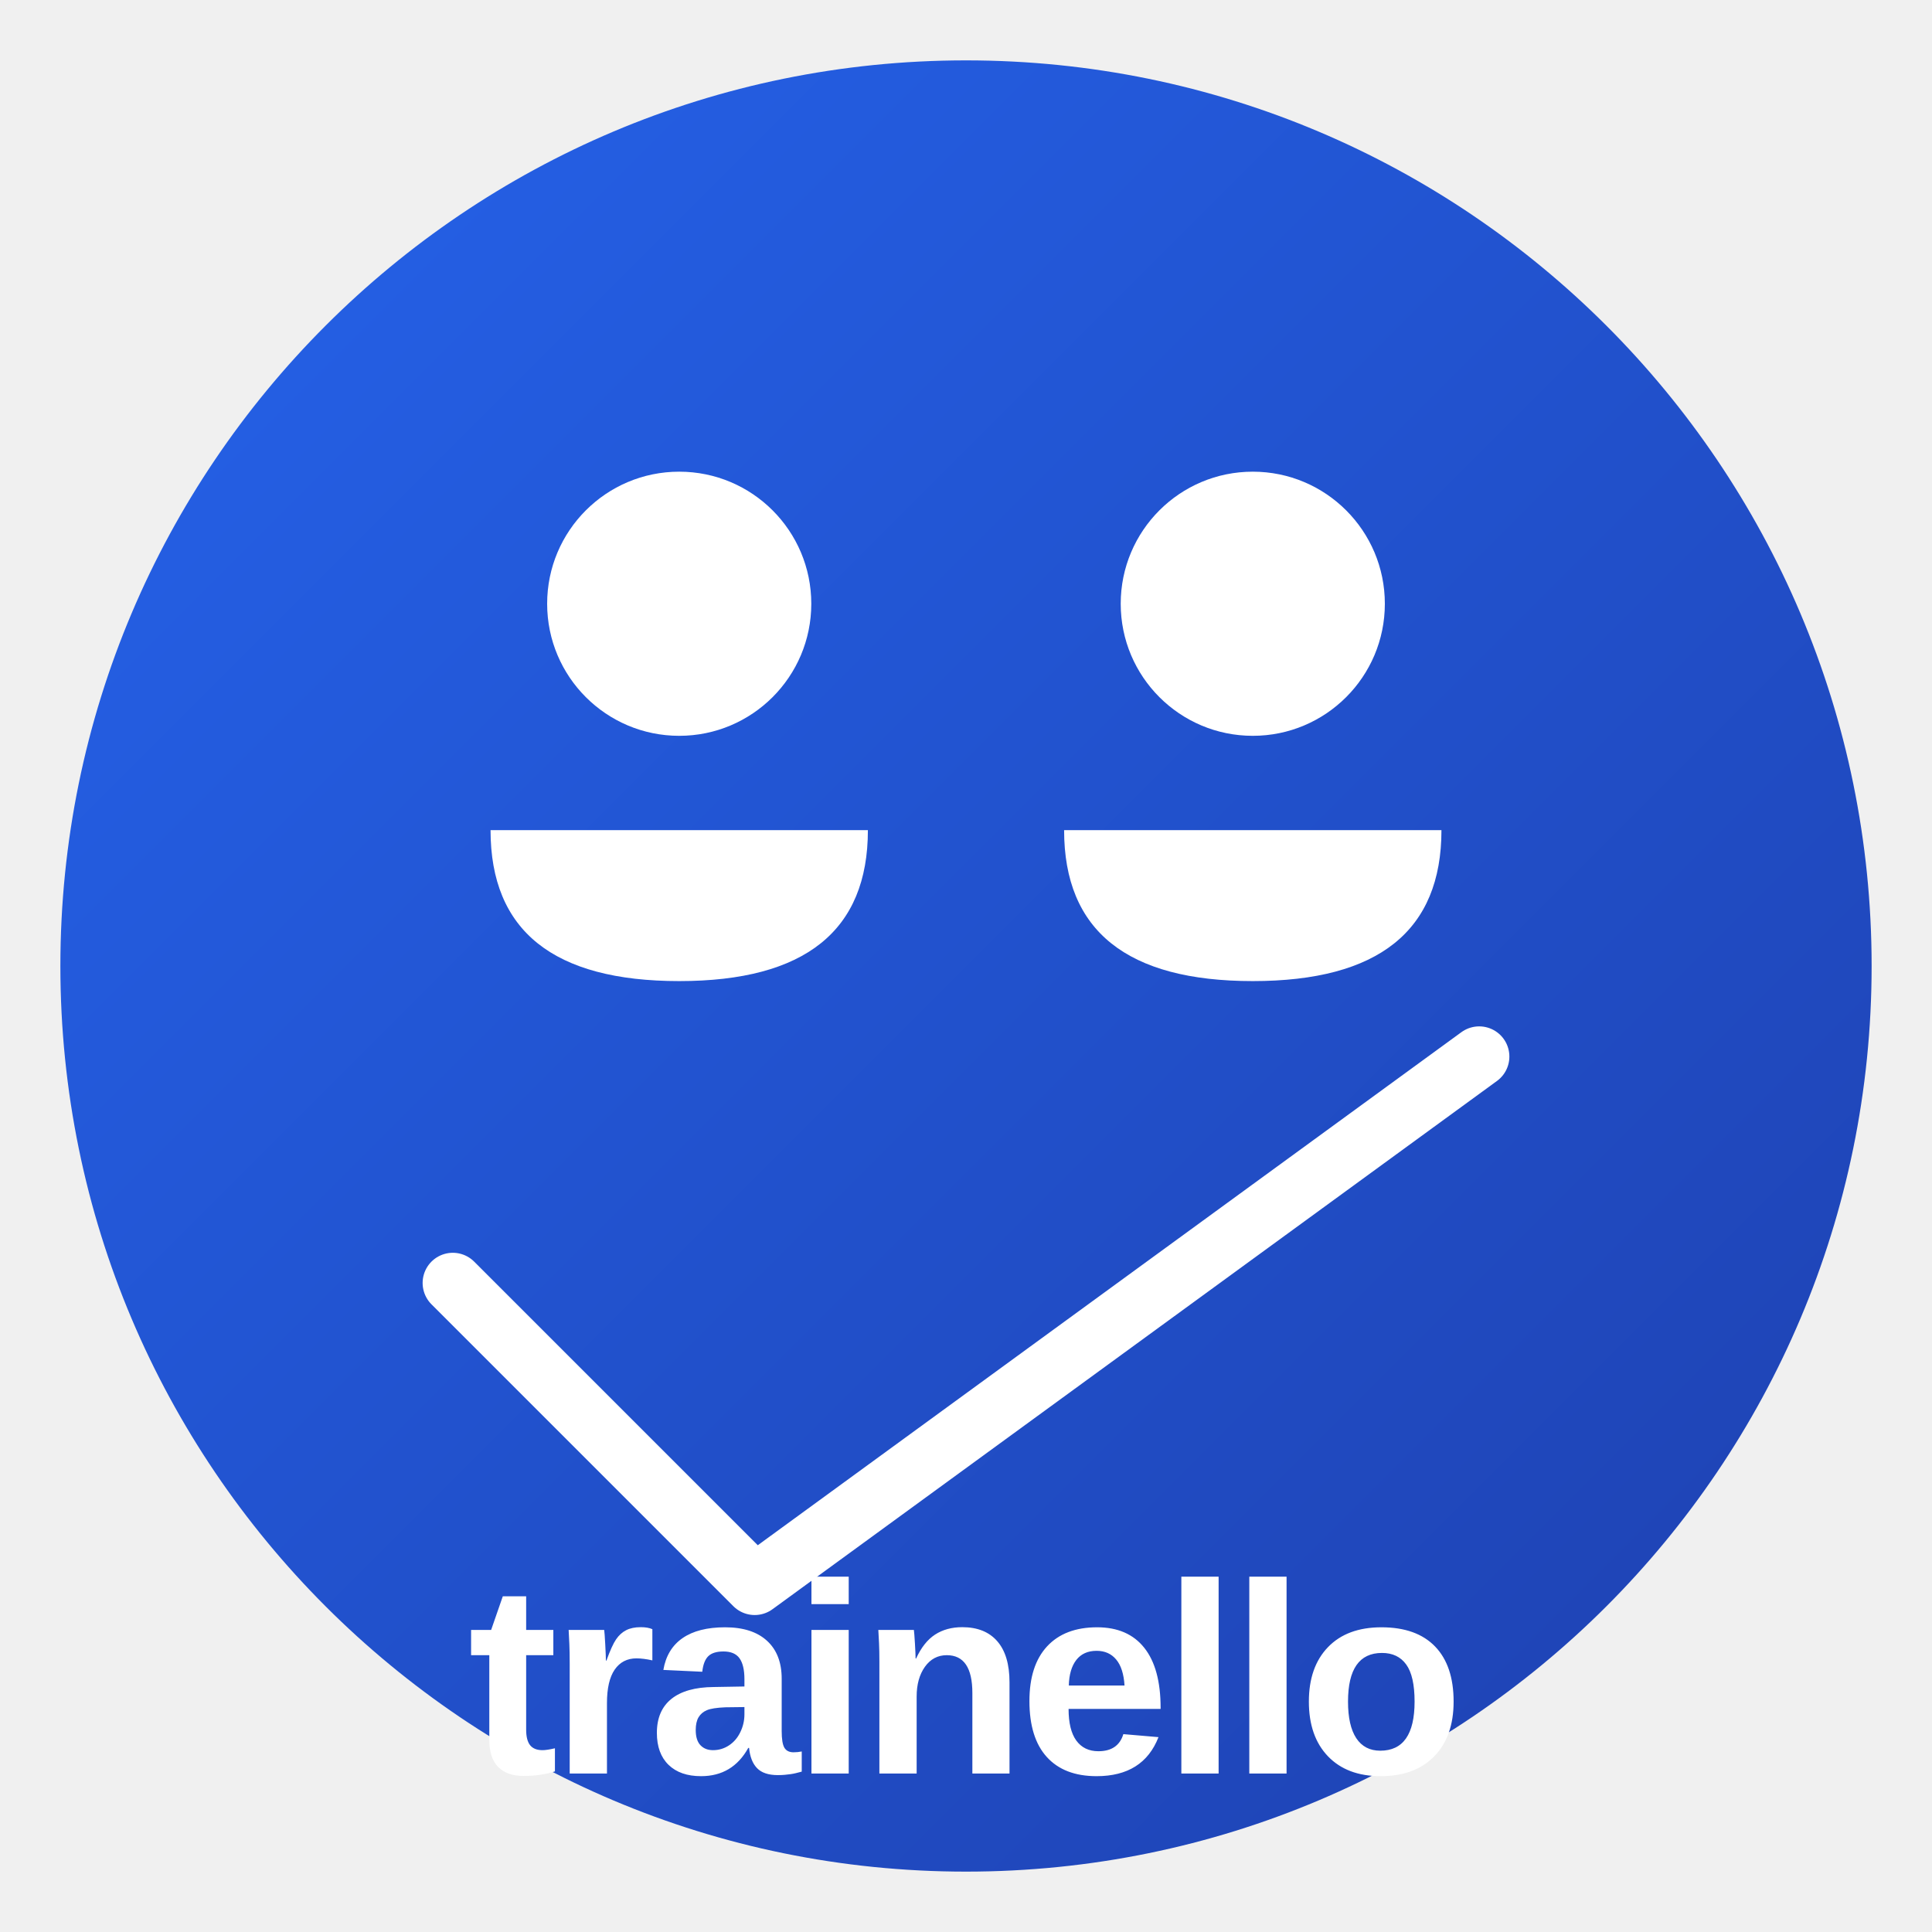
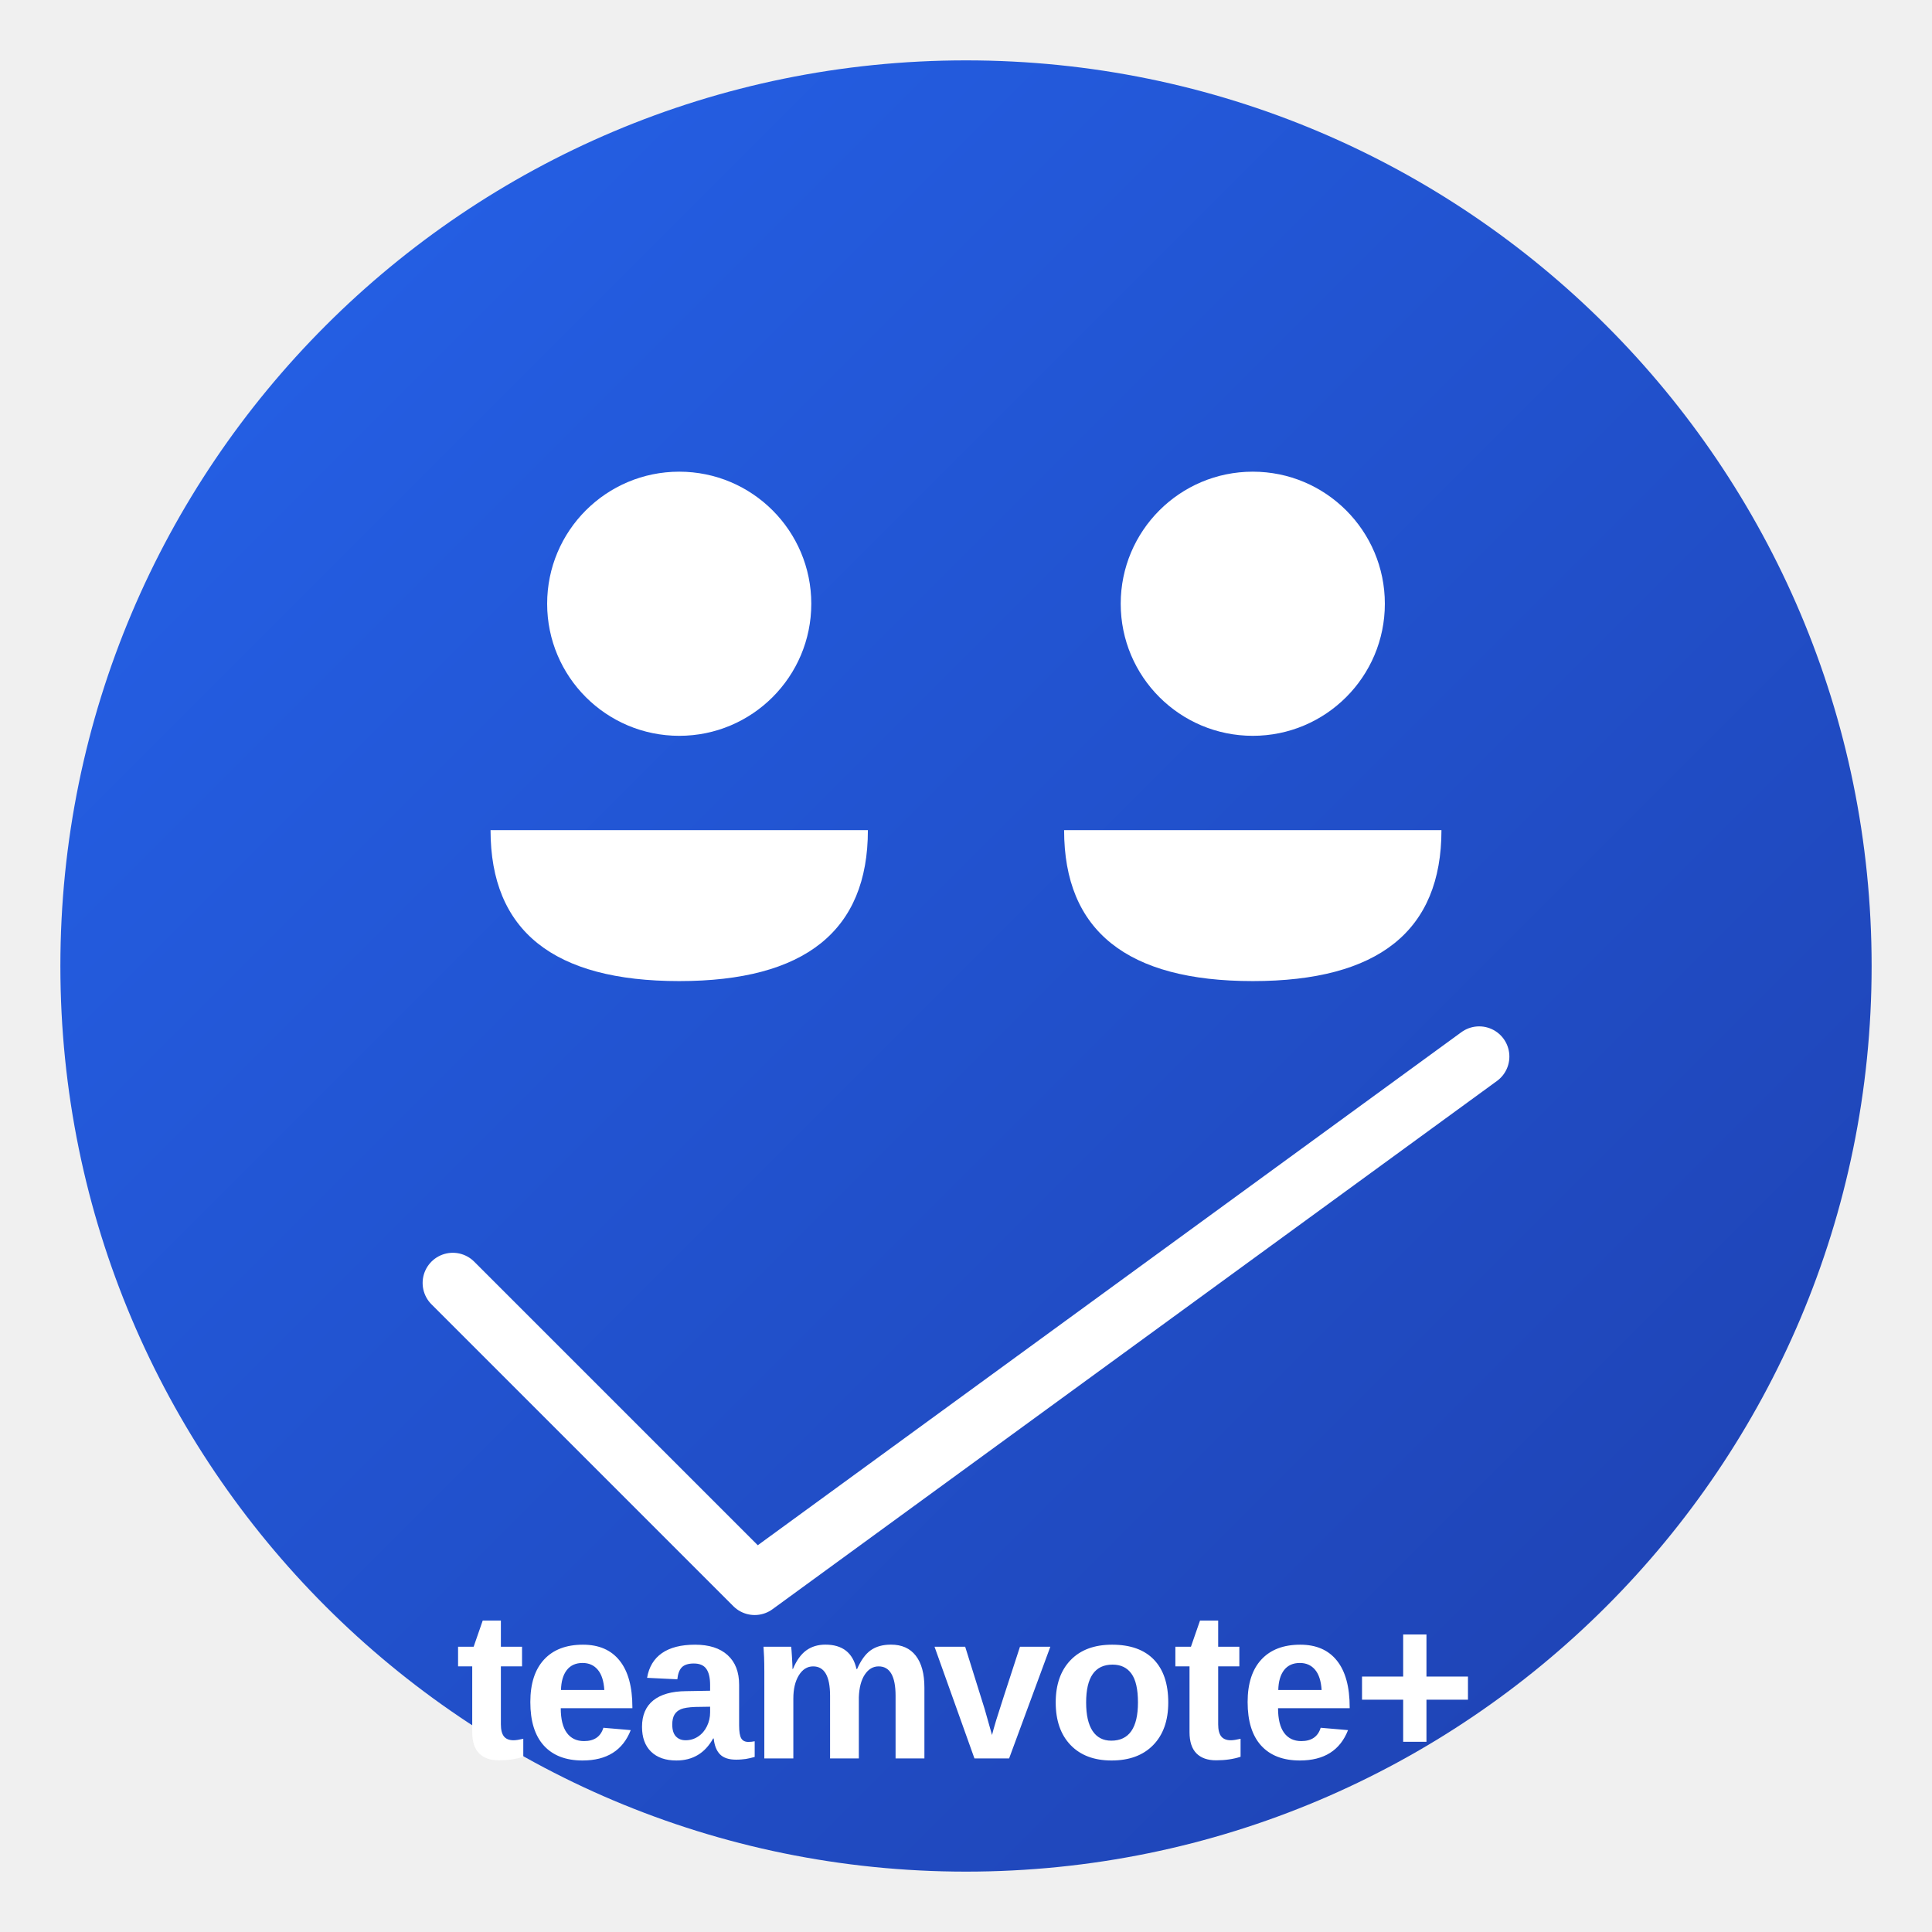
<svg xmlns="http://www.w3.org/2000/svg" viewBox="0 0 512 512" width="512" height="512">
  <defs>
-     <linearGradient id="trainelloGrad" x1="0%" y1="0%" x2="100%" y2="100%">
+     <linearGradient id="teamvoteplusGrad" x1="0%" y1="0%" x2="100%" y2="100%">
      <stop offset="0%" style="stop-color:#2563eb" />
      <stop offset="100%" style="stop-color:#1e40af" />
    </linearGradient>
  </defs>
-   <circle cx="256" cy="256" r="240" fill="url(#trainelloGrad)" />
+   <circle cx="256" cy="256" r="240" fill="url(#teamvoteplusGrad)" />
  <circle cx="180" cy="160" r="35" fill="white" />
  <path d="M 130 220 Q 130 260 180 260 Q 230 260 230 220" fill="white" />
  <circle cx="332" cy="160" r="35" fill="white" />
  <path d="M 282 220 Q 282 260 332 260 Q 382 260 382 220" fill="white" />
  <g stroke="white" stroke-width="16" stroke-linecap="round" stroke-linejoin="round" fill="none">
    <polyline points="120,340 200,420 392,280" />
  </g>
-   <text x="256" y="470" font-family="'Helvetica Neue', Arial, sans-serif" font-size="72" font-weight="800" text-anchor="middle" fill="white" letter-spacing="-2">
-     trainello
+   <text x="256" y="466" font-family="'Helvetica Neue', Arial, sans-serif" font-size="56" font-weight="800" text-anchor="middle" fill="white" letter-spacing="-1">
+     teamvote+
  </text>
</svg>
